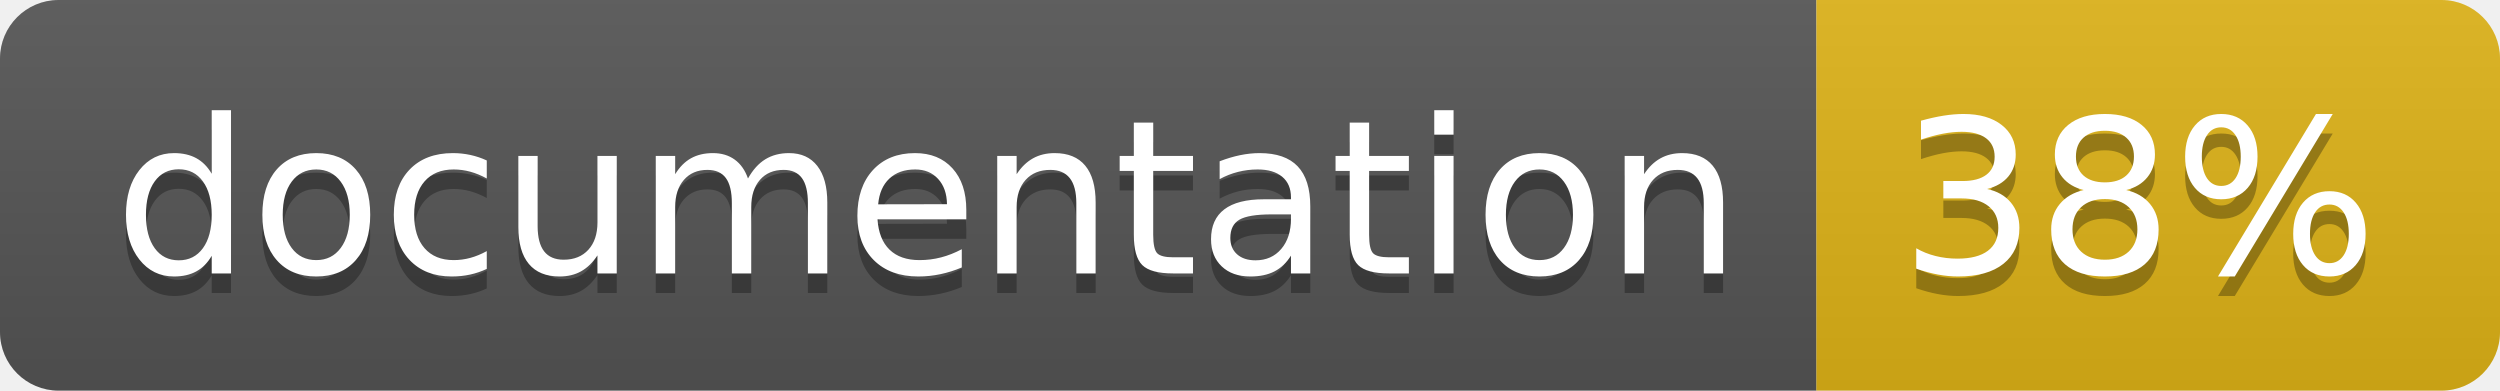
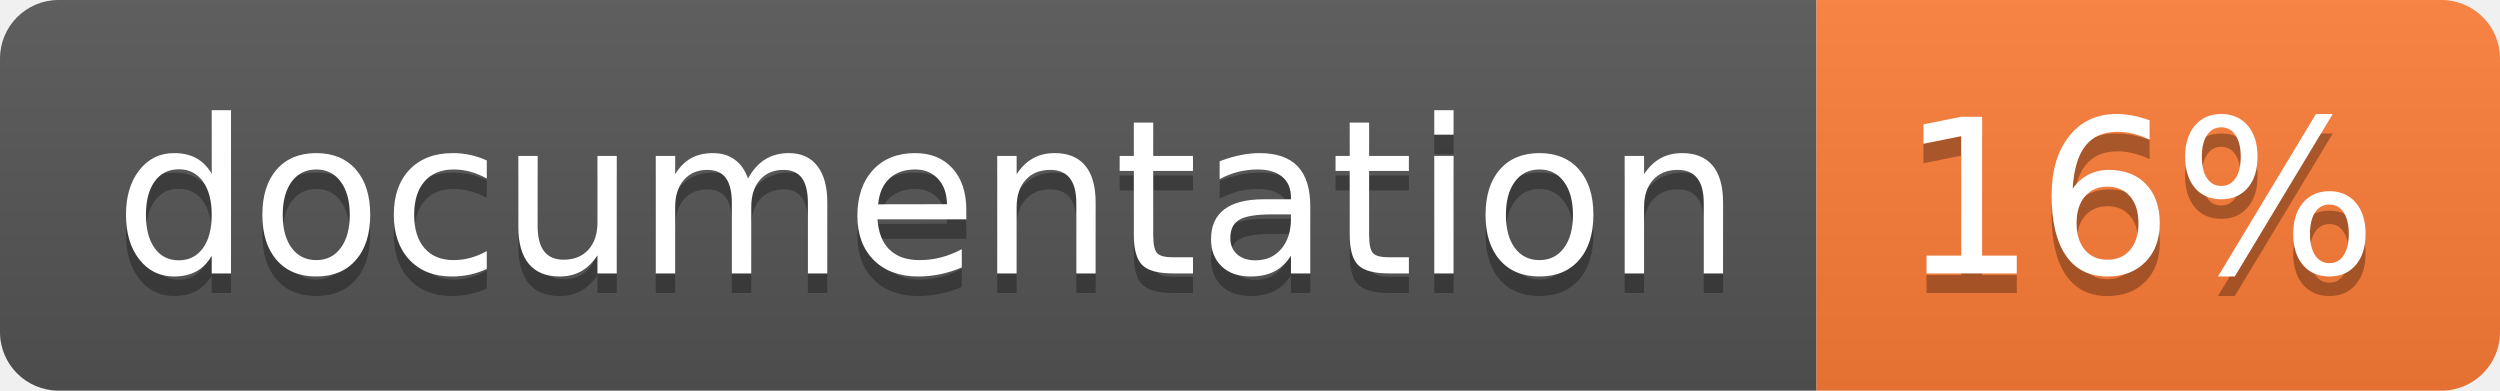
<svg xmlns="http://www.w3.org/2000/svg" width="128" height="20">
  <linearGradient id="b" x2="0" y2="100%">
    <stop offset="0" stop-color="#bbb" stop-opacity=".1" />
    <stop offset="1" stop-opacity=".1" />
  </linearGradient>
  <clipPath id="a">
    <rect width="128" height="20" rx="3" fill="#fff" />
  </clipPath>
  <g clip-path="url(#a)">
    <path fill="#555" d="M0 0h93v20H0z" />
-     <path fill="#dfb317" d="M93 0h35v20H93z" />
+     <path fill="#fe7d37" d="M93 0h35v20H93z" />
    <path fill="url(#b)" d="M0 0h128v20H0z" />
  </g>
  <g fill="#fff" text-anchor="middle" font-family="DejaVu Sans,Verdana,Geneva,sans-serif" font-size="110">
    <text x="475" y="150" fill="#010101" fill-opacity=".3" transform="scale(.1)" textLength="830">
      documentation
    </text>
    <text x="475" y="140" transform="scale(.1)" textLength="830">
      documentation
    </text>
    <text x="1095" y="150" fill="#010101" fill-opacity=".3" transform="scale(.1)" textLength="250">
-       38%
+       16%
    </text>
    <text x="1095" y="140" transform="scale(.1)" textLength="250">
-       38%
+       16%
    </text>
  </g>
</svg>
